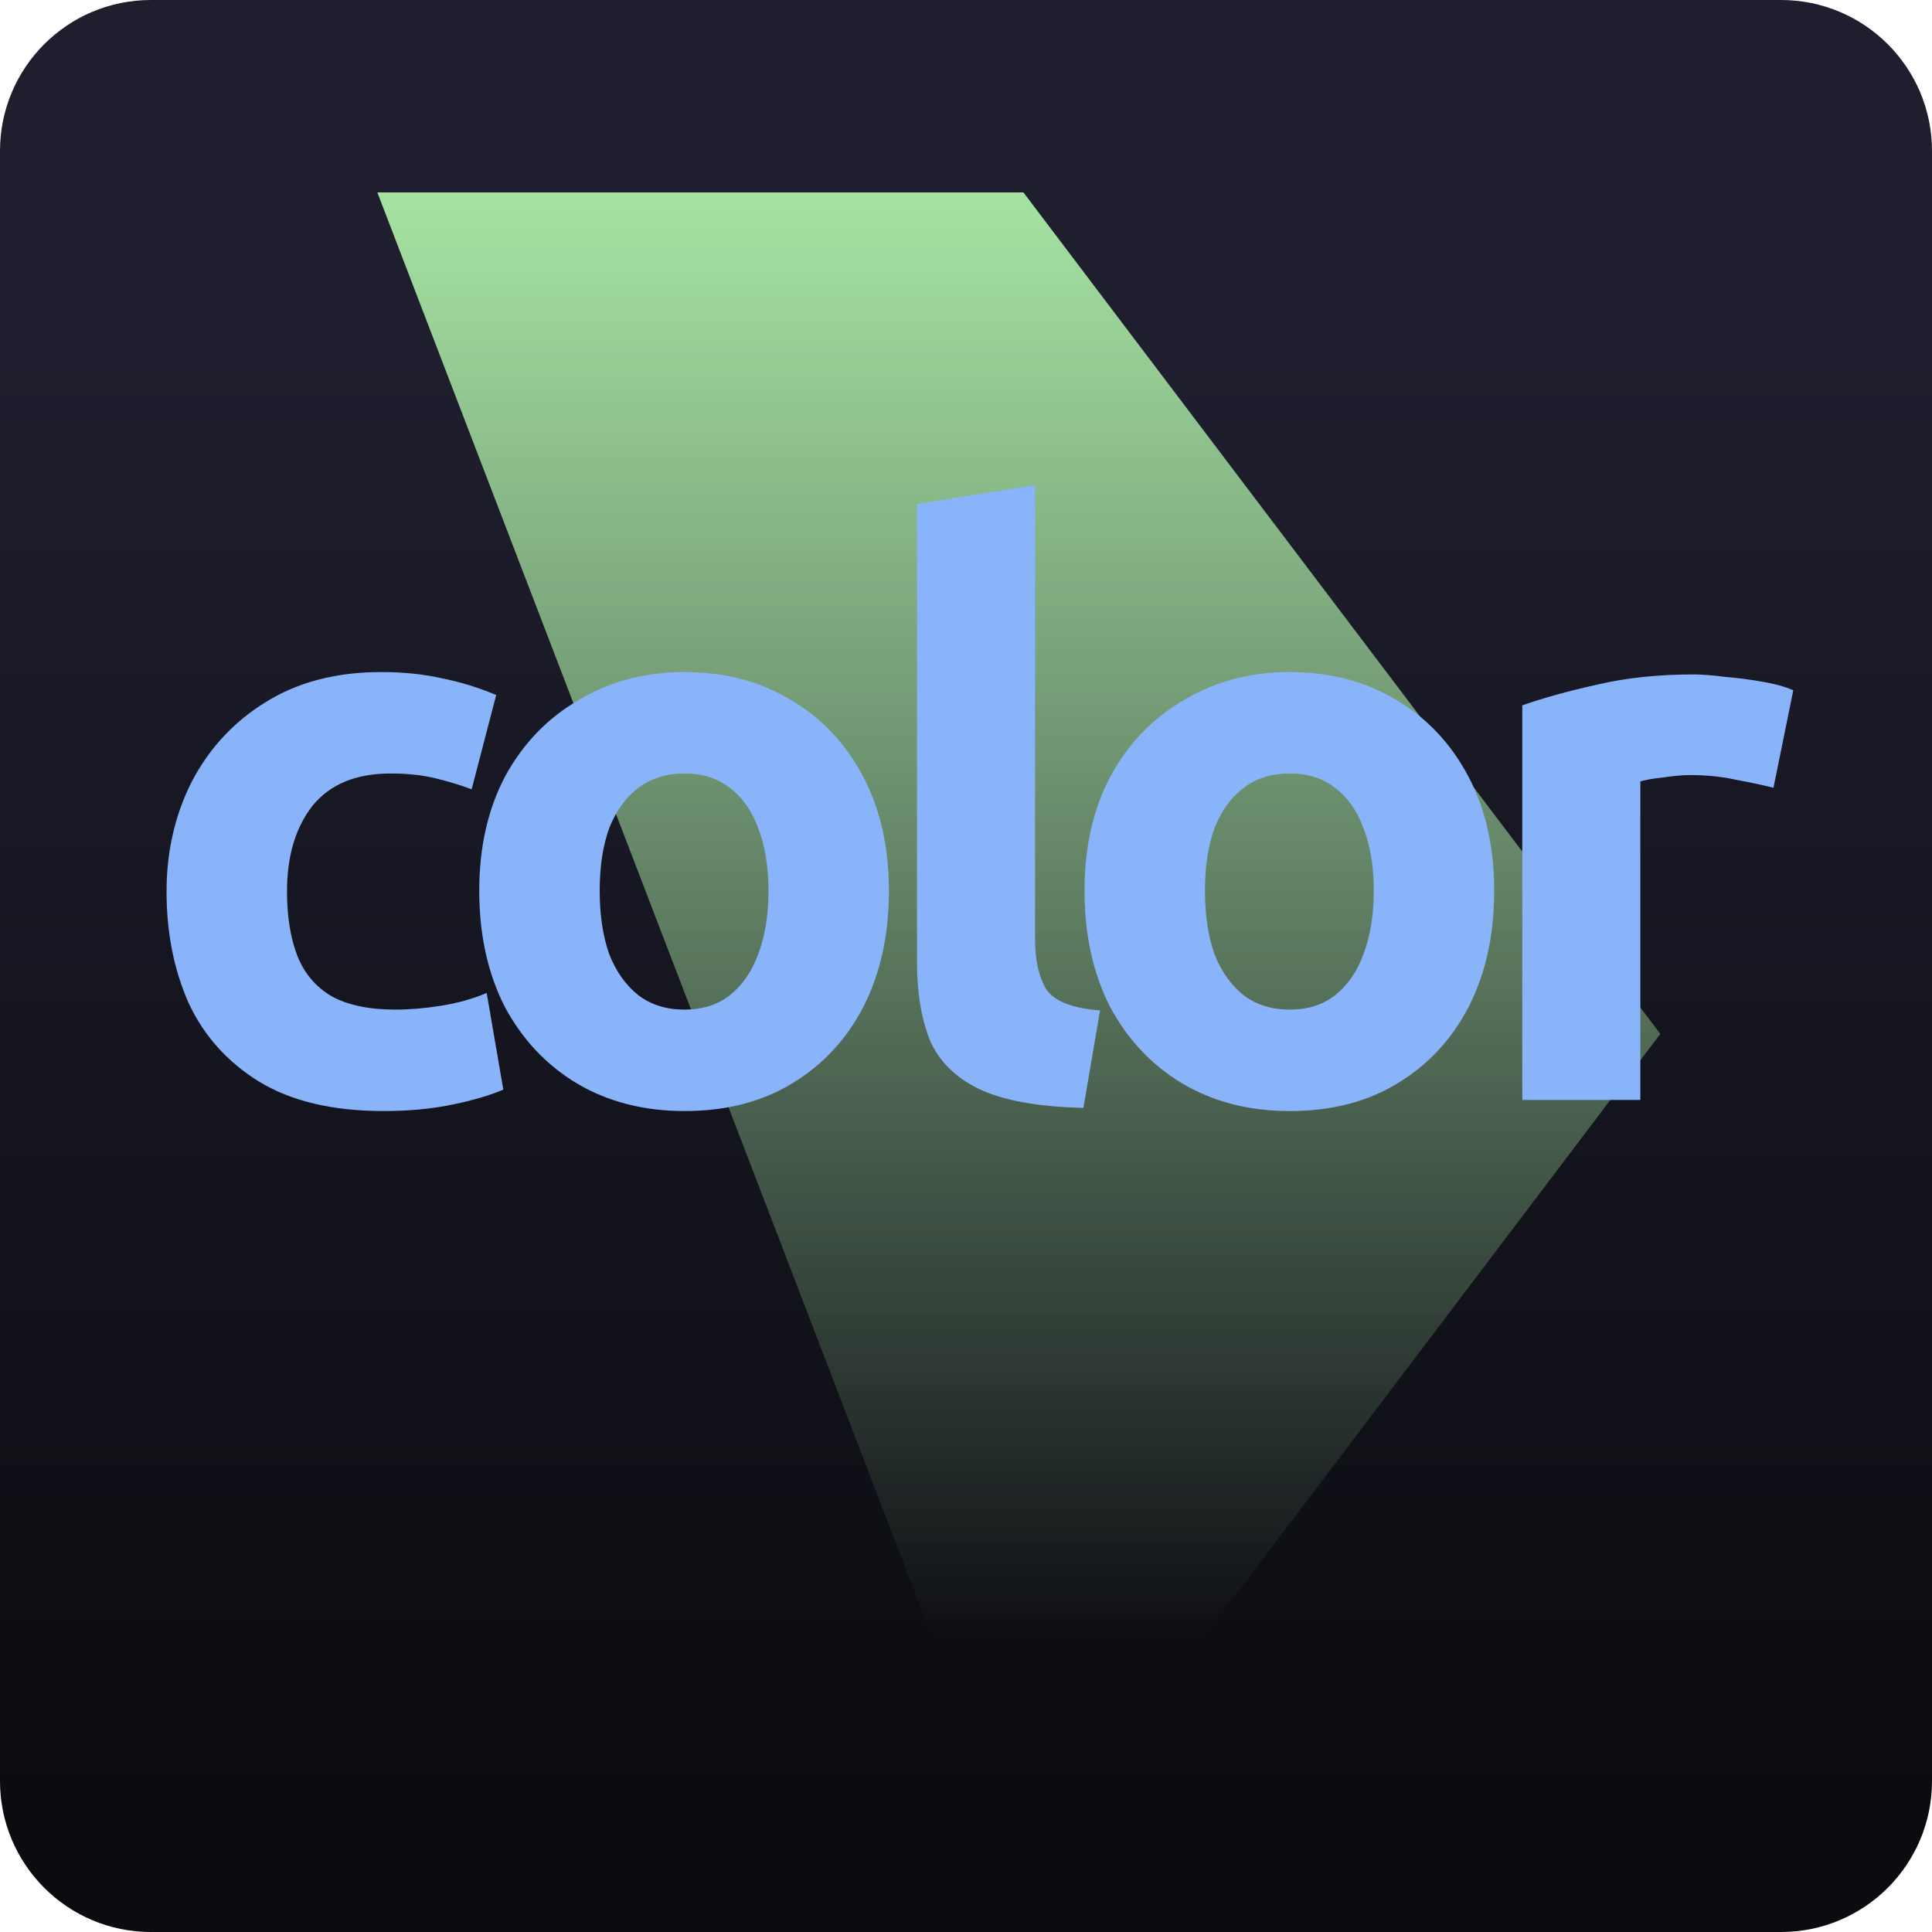
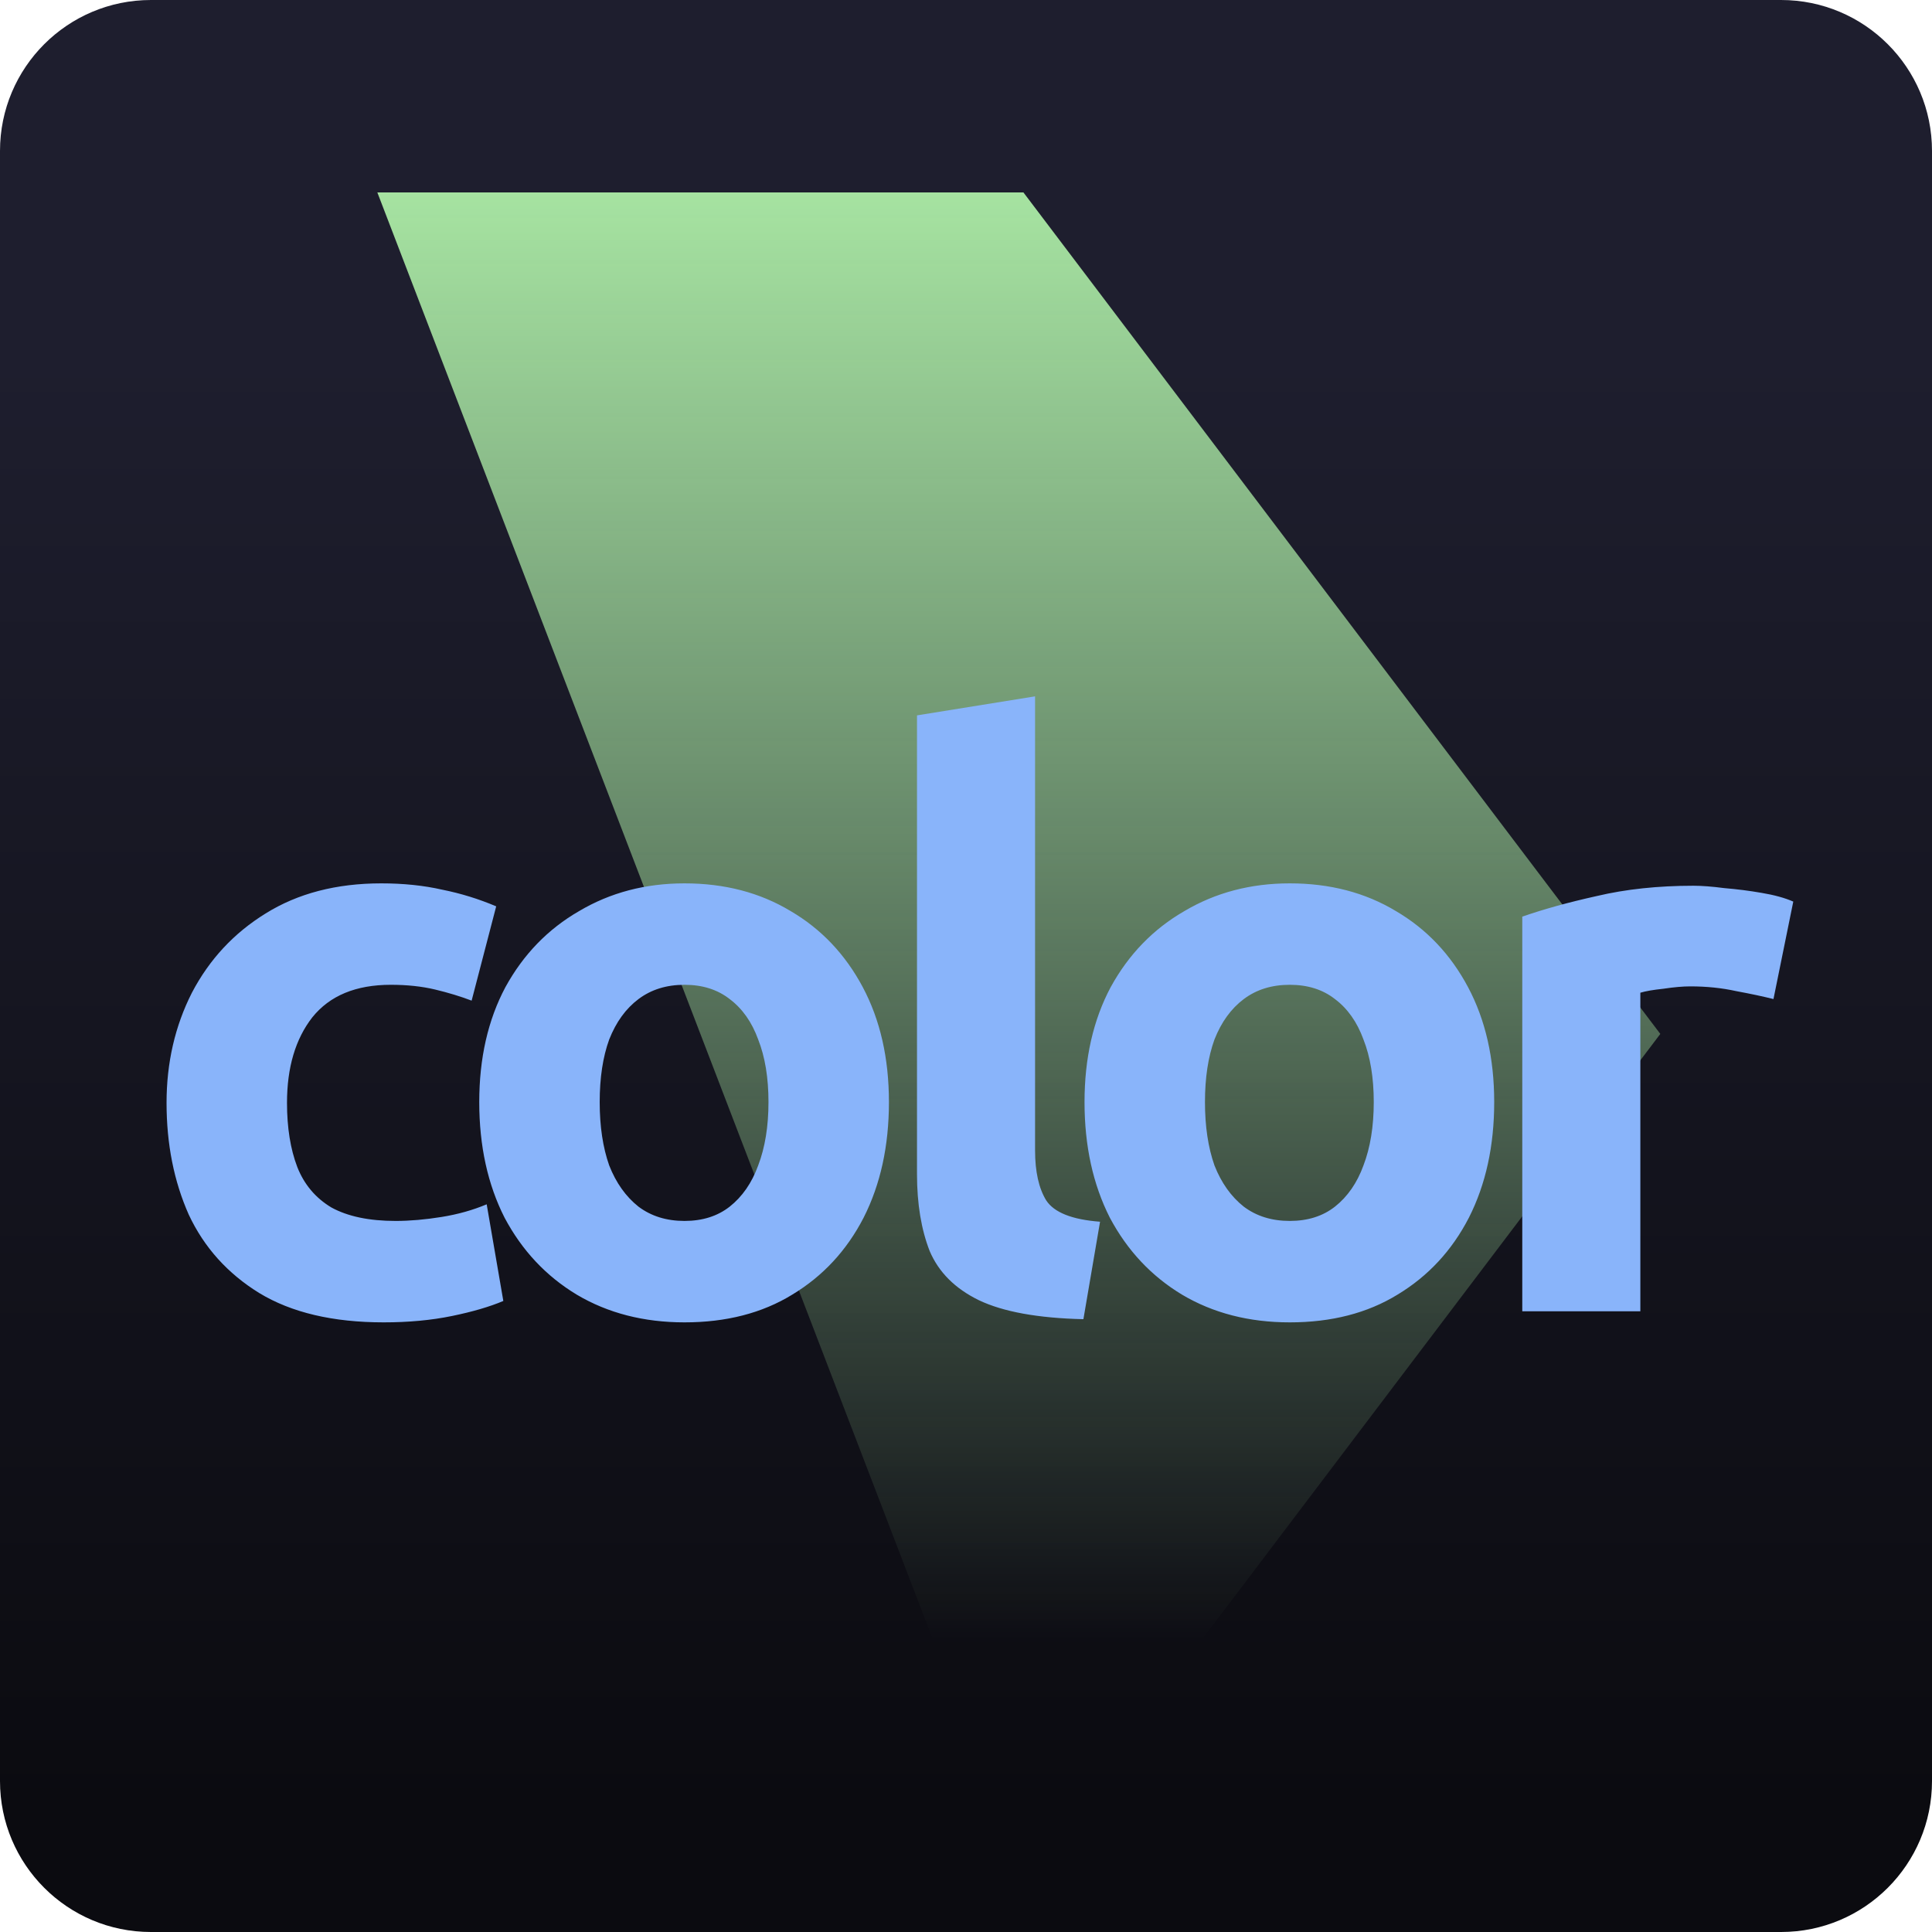
<svg xmlns="http://www.w3.org/2000/svg" width="1024" height="1024" viewBox="0 0 1024 1024" fill="none">
  <mask id="mask0_3323_75" style="mask-type:alpha" maskUnits="userSpaceOnUse" x="0" y="0" width="1024" height="1024">
    <rect width="1024" height="1024" fill="url(#paint0_linear_3323_75)" />
  </mask>
  <g mask="url(#mask0_3323_75)">
    <rect width="1024" height="1024" rx="80" fill="url(#paint1_linear_3323_75)" />
    <path d="M880 548L542.446 994L200 102L542.446 102L880 548Z" fill="url(#paint2_linear_3323_75)" />
-     <path d="M203.356 588.88C176.476 588.88 154.496 583.7 137.416 573.34C120.616 562.98 108.156 549.12 100.036 531.76C92.196 514.12 88.276 494.38 88.276 472.54C88.276 451.26 92.756 431.8 101.716 414.16C110.956 396.52 123.976 382.52 140.776 372.16C157.856 361.52 178.296 356.2 202.096 356.2C213.856 356.2 224.636 357.32 234.436 359.56C244.236 361.52 253.756 364.46 262.996 368.38L249.976 418.36C244.096 416.12 237.656 414.16 230.656 412.48C223.656 410.8 215.816 409.96 207.136 409.96C188.656 409.96 174.796 415.7 165.556 427.18C156.596 438.66 152.116 453.78 152.116 472.54C152.116 485.7 153.936 497.04 157.576 506.56C161.216 515.8 167.236 522.94 175.636 527.98C184.316 532.74 195.656 535.12 209.656 535.12C217.216 535.12 225.336 534.42 234.016 533.02C242.696 531.62 250.676 529.38 257.956 526.3L266.776 577.54C259.496 580.62 250.396 583.28 239.476 585.52C228.556 587.76 216.516 588.88 203.356 588.88ZM362.792 588.88C341.232 588.88 322.192 583.98 305.672 574.18C289.432 564.38 276.692 550.8 267.452 533.44C258.492 515.8 254.012 495.36 254.012 472.12C254.012 448.88 258.632 428.58 267.872 411.22C277.392 393.86 290.412 380.42 306.932 370.9C323.452 361.1 342.072 356.2 362.792 356.2C384.072 356.2 402.832 361.1 419.072 370.9C435.312 380.42 448.052 393.86 457.292 411.22C466.532 428.58 471.152 448.88 471.152 472.12C471.152 495.36 466.672 515.8 457.712 533.44C448.752 550.8 436.152 564.38 419.912 574.18C403.952 583.98 384.912 588.88 362.792 588.88ZM362.792 535.12C372.312 535.12 380.292 532.6 386.732 527.56C393.452 522.24 398.492 514.96 401.852 505.72C405.492 496.2 407.312 485 407.312 472.12C407.312 459.24 405.492 448.18 401.852 438.94C398.492 429.7 393.452 422.56 386.732 417.52C380.292 412.48 372.312 409.96 362.792 409.96C353.272 409.96 345.152 412.48 338.432 417.52C331.712 422.56 326.532 429.7 322.892 438.94C319.532 448.18 317.852 459.24 317.852 472.12C317.852 485 319.532 496.2 322.892 505.72C326.532 514.96 331.712 522.24 338.432 527.56C345.152 532.6 353.272 535.12 362.792 535.12ZM574.229 587.2C550.149 586.64 531.669 583.28 518.789 577.12C506.189 570.96 497.509 562.28 492.749 551.08C488.269 539.6 486.029 526.02 486.029 510.34V267.16L548.609 257.08V497.74C548.609 508.94 550.569 517.76 554.489 524.2C558.689 530.64 568.209 534.42 583.049 535.54L574.229 587.2ZM683.6 588.88C662.04 588.88 643 583.98 626.48 574.18C610.24 564.38 597.5 550.8 588.26 533.44C579.3 515.8 574.82 495.36 574.82 472.12C574.82 448.88 579.44 428.58 588.68 411.22C598.2 393.86 611.22 380.42 627.74 370.9C644.26 361.1 662.88 356.2 683.6 356.2C704.88 356.2 723.64 361.1 739.88 370.9C756.12 380.42 768.86 393.86 778.1 411.22C787.34 428.58 791.96 448.88 791.96 472.12C791.96 495.36 787.48 515.8 778.52 533.44C769.56 550.8 756.96 564.38 740.72 574.18C724.76 583.98 705.72 588.88 683.6 588.88ZM683.6 535.12C693.12 535.12 701.1 532.6 707.54 527.56C714.26 522.24 719.3 514.96 722.66 505.72C726.3 496.2 728.12 485 728.12 472.12C728.12 459.24 726.3 448.18 722.66 438.94C719.3 429.7 714.26 422.56 707.54 417.52C701.1 412.48 693.12 409.96 683.6 409.96C674.08 409.96 665.96 412.48 659.24 417.52C652.52 422.56 647.34 429.7 643.7 438.94C640.34 448.18 638.66 459.24 638.66 472.12C638.66 485 640.34 496.2 643.7 505.72C647.34 514.96 652.52 522.24 659.24 527.56C665.96 532.6 674.08 535.12 683.6 535.12ZM806.837 583V373.84C818.037 369.92 831.197 366.28 846.317 362.92C861.717 359.28 878.797 357.46 897.557 357.46C902.037 357.46 907.497 357.88 913.937 358.72C920.657 359.28 927.237 360.12 933.677 361.24C940.397 362.36 945.997 363.9 950.477 365.86L939.977 417.52C934.377 416.12 927.797 414.72 920.237 413.32C912.677 411.64 904.557 410.8 895.877 410.8C891.957 410.8 887.197 411.22 881.597 412.06C876.277 412.62 872.217 413.32 869.417 414.16V583H806.837Z" fill="#89B4FA" />
+     <path d="M203.356 700.88C176.476 700.88 154.496 695.7 137.416 685.34C120.616 674.98 108.156 661.12 100.036 643.76C92.196 626.12 88.276 606.38 88.276 584.54C88.276 563.26 92.756 543.8 101.716 526.16C110.956 508.52 123.976 494.52 140.776 484.16C157.856 473.52 178.296 468.2 202.096 468.2C213.856 468.2 224.636 469.32 234.436 471.56C244.236 473.52 253.756 476.46 262.996 480.38L249.976 530.36C244.096 528.12 237.656 526.16 230.656 524.48C223.656 522.8 215.816 521.96 207.136 521.96C188.656 521.96 174.796 527.7 165.556 539.18C156.596 550.66 152.116 565.78 152.116 584.54C152.116 597.7 153.936 609.04 157.576 618.56C161.216 627.8 167.236 634.94 175.636 639.98C184.316 644.74 195.656 647.12 209.656 647.12C217.216 647.12 225.336 646.42 234.016 645.02C242.696 643.62 250.676 641.38 257.956 638.3L266.776 689.54C259.496 692.62 250.396 695.28 239.476 697.52C228.556 699.76 216.516 700.88 203.356 700.88ZM362.792 700.88C341.232 700.88 322.192 695.98 305.672 686.18C289.432 676.38 276.692 662.8 267.452 645.44C258.492 627.8 254.012 607.36 254.012 584.12C254.012 560.88 258.632 540.58 267.872 523.22C277.392 505.86 290.412 492.42 306.932 482.9C323.452 473.1 342.072 468.2 362.792 468.2C384.072 468.2 402.832 473.1 419.072 482.9C435.312 492.42 448.052 505.86 457.292 523.22C466.532 540.58 471.152 560.88 471.152 584.12C471.152 607.36 466.672 627.8 457.712 645.44C448.752 662.8 436.152 676.38 419.912 686.18C403.952 695.98 384.912 700.88 362.792 700.88ZM362.792 647.12C372.312 647.12 380.292 644.6 386.732 639.56C393.452 634.24 398.492 626.96 401.852 617.72C405.492 608.2 407.312 597 407.312 584.12C407.312 571.24 405.492 560.18 401.852 550.94C398.492 541.7 393.452 534.56 386.732 529.52C380.292 524.48 372.312 521.96 362.792 521.96C353.272 521.96 345.152 524.48 338.432 529.52C331.712 534.56 326.532 541.7 322.892 550.94C319.532 560.18 317.852 571.24 317.852 584.12C317.852 597 319.532 608.2 322.892 617.72C326.532 626.96 331.712 634.24 338.432 639.56C345.152 644.6 353.272 647.12 362.792 647.12ZM574.229 699.2C550.149 698.64 531.669 695.28 518.789 689.12C506.189 682.96 497.509 674.28 492.749 663.08C488.269 651.6 486.029 638.02 486.029 622.34V379.16L548.609 369.08V609.74C548.609 620.94 550.569 629.76 554.489 636.2C558.689 642.64 568.209 646.42 583.049 647.54L574.229 699.2ZM683.6 700.88C662.04 700.88 643 695.98 626.48 686.18C610.24 676.38 597.5 662.8 588.26 645.44C579.3 627.8 574.82 607.36 574.82 584.12C574.82 560.88 579.44 540.58 588.68 523.22C598.2 505.86 611.22 492.42 627.74 482.9C644.26 473.1 662.88 468.2 683.6 468.2C704.88 468.2 723.64 473.1 739.88 482.9C756.12 492.42 768.86 505.86 778.1 523.22C787.34 540.58 791.96 560.88 791.96 584.12C791.96 607.36 787.48 627.8 778.52 645.44C769.56 662.8 756.96 676.38 740.72 686.18C724.76 695.98 705.72 700.88 683.6 700.88ZM683.6 647.12C693.12 647.12 701.1 644.6 707.54 639.56C714.26 634.24 719.3 626.96 722.66 617.72C726.3 608.2 728.12 597 728.12 584.12C728.12 571.24 726.3 560.18 722.66 550.94C719.3 541.7 714.26 534.56 707.54 529.52C701.1 524.48 693.12 521.96 683.6 521.96C674.08 521.96 665.96 524.48 659.24 529.52C652.52 534.56 647.34 541.7 643.7 550.94C640.34 560.18 638.66 571.24 638.66 584.12C638.66 597 640.34 608.2 643.7 617.72C647.34 626.96 652.52 634.24 659.24 639.56C665.96 644.6 674.08 647.12 683.6 647.12ZM806.837 695V485.84C818.037 481.92 831.197 478.28 846.317 474.92C861.717 471.28 878.797 469.46 897.557 469.46C902.037 469.46 907.497 469.88 913.937 470.72C920.657 471.28 927.237 472.12 933.677 473.24C940.397 474.36 945.997 475.9 950.477 477.86L939.977 529.52C934.377 528.12 927.797 526.72 920.237 525.32C912.677 523.64 904.557 522.8 895.877 522.8C891.957 522.8 887.197 523.22 881.597 524.06C876.277 524.62 872.217 525.32 869.417 526.16V695H806.837Z" fill="#89B4FA" />
  </g>
  <defs>
    <linearGradient id="paint0_linear_3323_75" x1="512" y1="0" x2="512" y2="1024" gradientUnits="userSpaceOnUse">
      <stop offset="0.183" stop-color="#1E1E2E" />
      <stop offset="0.938" stop-color="#0B0B10" />
    </linearGradient>
    <linearGradient id="paint1_linear_3323_75" x1="512" y1="0" x2="512" y2="1024" gradientUnits="userSpaceOnUse">
      <stop offset="0.183" stop-color="#1E1E2E" />
      <stop offset="0.938" stop-color="#0B0B10" />
    </linearGradient>
    <linearGradient id="paint2_linear_3323_75" x1="540" y1="102" x2="540" y2="994" gradientUnits="userSpaceOnUse">
      <stop stop-color="#A6E3A1" />
      <stop offset="0.861" stop-color="#A6E3A1" stop-opacity="0" />
    </linearGradient>
  </defs>
</svg>
